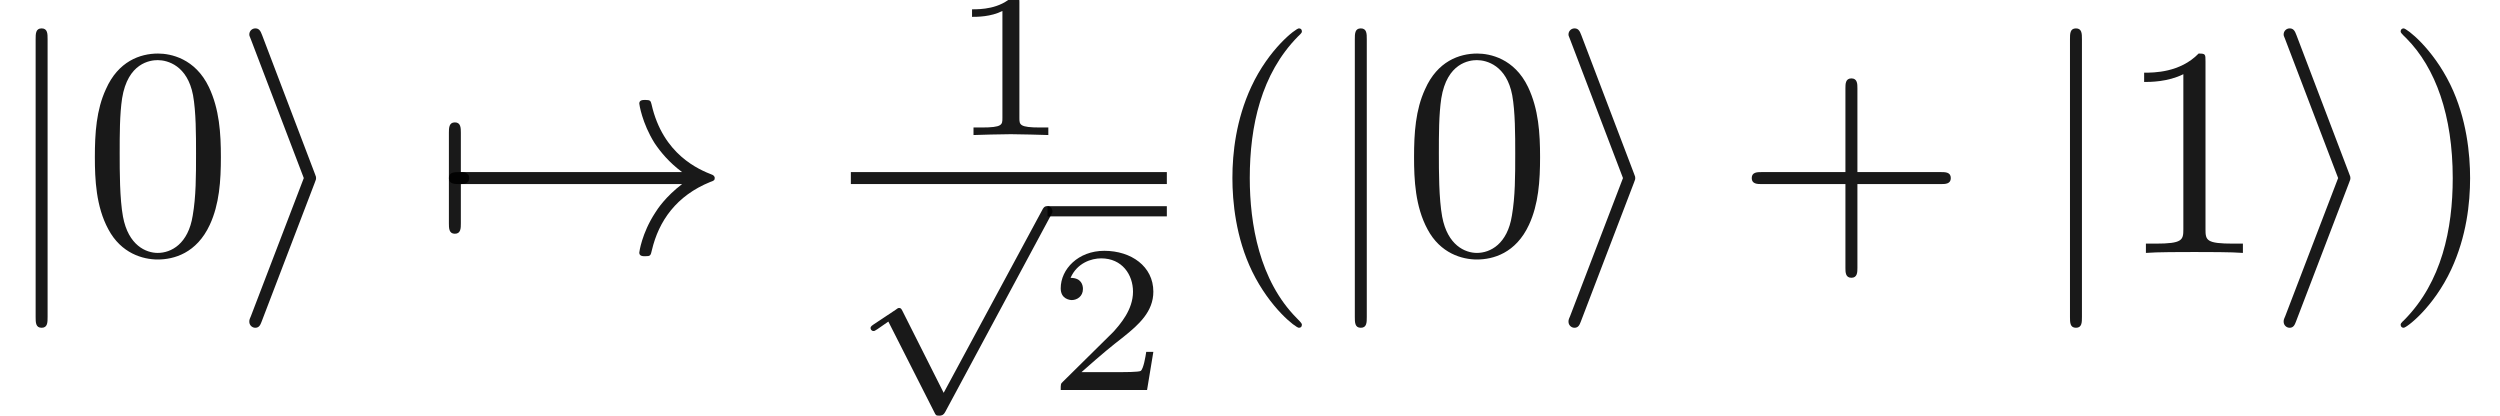
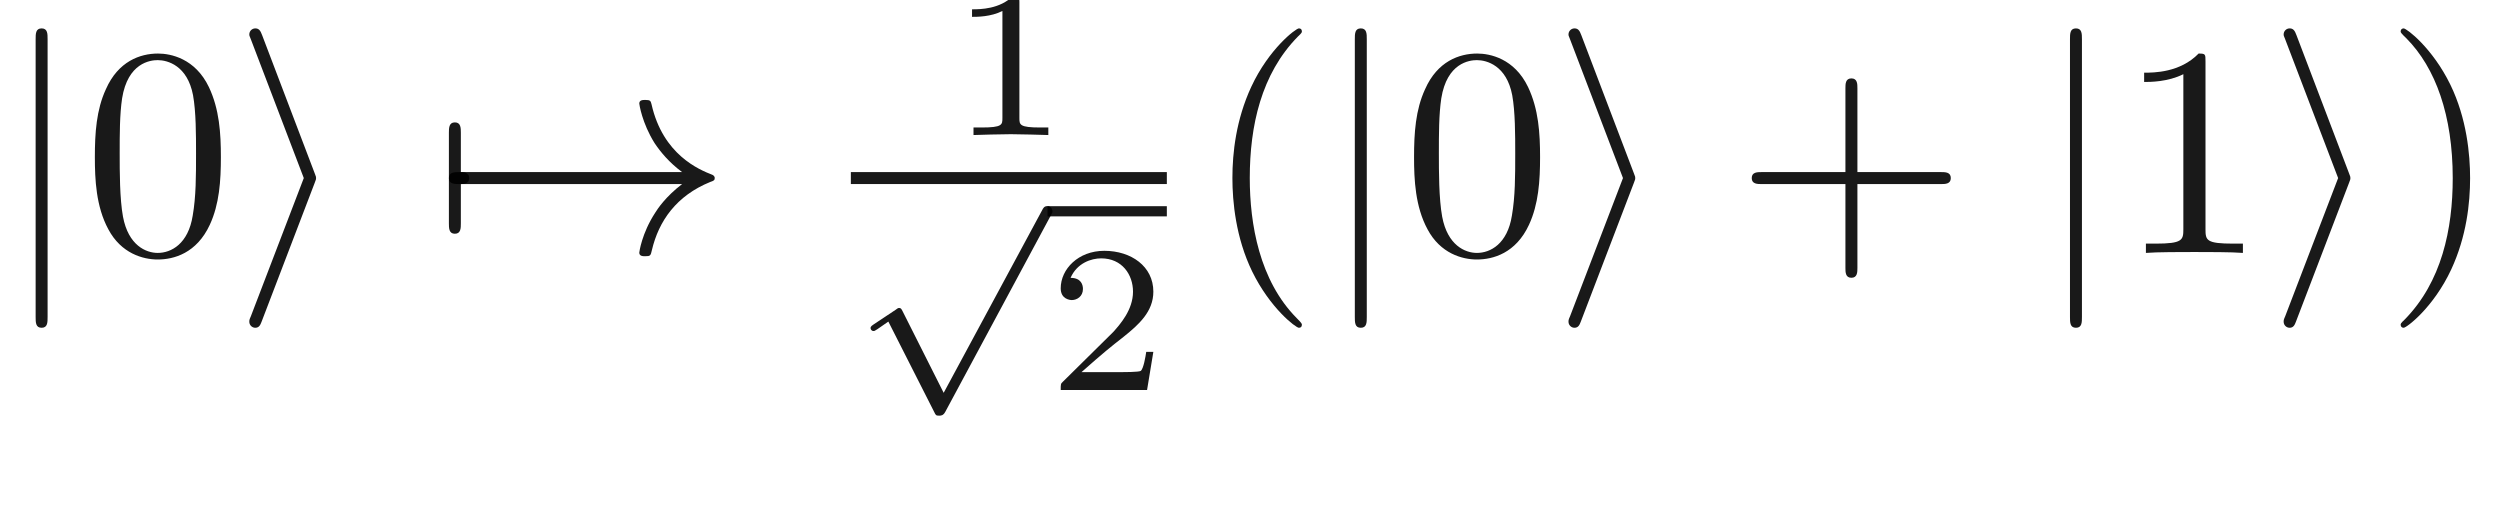
- <svg xmlns="http://www.w3.org/2000/svg" xmlns:ns1="http://github.com/leegao/readme2tex/" xmlns:xlink="http://www.w3.org/1999/xlink" height="13.836pt" ns1:offset="5.419604000000005" version="1.1" viewBox="-52.075 -70.454 83.199 13.836" width="83.199pt">
+ <svg xmlns="http://www.w3.org/2000/svg" xmlns:ns1="https://github.com/leegao/readme2tex/" xmlns:xlink="http://www.w3.org/1999/xlink" height="16.834pt" ns1:offset="5.419604000000005" version="1.1" viewBox="-52.075 -70.454 83.199 16.834" width="83.199pt">
  <defs>
+     <path d="M3.089 5.872L1.723 3.159C1.688 3.089 1.667 3.048 1.611 3.048C1.583 3.048 1.569 3.048 1.499 3.103L.753 3.599C.656 3.661 .656 3.696 .656 3.717C.656 3.759 .69 3.815 .753 3.815C.781 3.815 .795 3.815 .886 3.752C.962 3.696 1.165 3.557 1.248 3.501L2.776 6.514C2.824 6.618 2.838 6.632 2.936 6.632C2.999 6.632 3.075 6.632 3.145 6.5L6.653-.028C6.709-.119 6.709-.133 6.709-.167C6.709-.279 6.618-.342 6.541-.342C6.437-.342 6.402-.279 6.36-.195L3.089 5.872Z" id="g1-112" />
    <path d="M2.336-4.435C2.336-4.624 2.322-4.631 2.127-4.631C1.681-4.191 1.046-4.184 .76-4.184V-3.933C.928-3.933 1.388-3.933 1.771-4.129V-.572C1.771-.342 1.771-.251 1.074-.251H.809V0C.934-.007 1.792-.028 2.05-.028C2.267-.028 3.145-.007 3.299 0V-.251H3.034C2.336-.251 2.336-.342 2.336-.572V-4.435Z" id="g3-49" />
    <path d="M3.522-1.269H3.285C3.264-1.116 3.194-.704 3.103-.635C3.048-.593 2.511-.593 2.413-.593H1.13C1.862-1.241 2.106-1.437 2.525-1.764C3.041-2.176 3.522-2.608 3.522-3.271C3.522-4.115 2.783-4.631 1.89-4.631C1.025-4.631 .439-4.024 .439-3.382C.439-3.027 .739-2.992 .809-2.992C.976-2.992 1.179-3.11 1.179-3.361C1.179-3.487 1.13-3.731 .767-3.731C.983-4.226 1.458-4.38 1.785-4.38C2.483-4.38 2.845-3.836 2.845-3.271C2.845-2.664 2.413-2.183 2.19-1.932L.509-.272C.439-.209 .439-.195 .439 0H3.313L3.522-1.269Z" id="g3-50" />
    <path d="M8.309-2.291C7.761-1.873 7.492-1.465 7.412-1.335C6.964-.648 6.884-.02 6.884-.01C6.884 .11 7.004 .11 7.083 .11C7.253 .11 7.263 .09 7.303-.09C7.532-1.066 8.12-1.903 9.245-2.361C9.365-2.401 9.395-2.421 9.395-2.491S9.335-2.59 9.315-2.6C8.877-2.77 7.671-3.268 7.293-4.941C7.263-5.061 7.253-5.091 7.083-5.091C7.004-5.091 6.884-5.091 6.884-4.971C6.884-4.951 6.974-4.324 7.392-3.656C7.592-3.357 7.88-3.009 8.309-2.69H.907C.727-2.69 .548-2.69 .548-2.491S.727-2.291 .907-2.291H8.309Z" id="g0-33" />
    <path d="M.946-2.291C1.006-2.291 1.225-2.291 1.225-2.491S1.006-2.69 .946-2.69V-3.995C.946-4.154 .946-4.344 .747-4.344S.548-4.154 .548-3.995V-.986C.548-.827 .548-.638 .747-.638S.946-.827 .946-.986V-2.291Z" id="g0-55" />
    <path d="M2.72-2.321C2.77-2.441 2.77-2.461 2.77-2.491S2.77-2.54 2.72-2.66L.976-7.243C.917-7.412 .857-7.472 .747-7.472S.548-7.382 .548-7.273C.548-7.243 .548-7.223 .598-7.113L2.361-2.491L.598 2.112C.548 2.222 .548 2.242 .548 2.291C.548 2.401 .638 2.491 .747 2.491C.877 2.491 .917 2.391 .956 2.291L2.72-2.321Z" id="g0-105" />
    <path d="M1.584-7.113C1.584-7.293 1.584-7.472 1.385-7.472S1.186-7.293 1.186-7.113V2.132C1.186 2.311 1.186 2.491 1.385 2.491S1.584 2.311 1.584 2.132V-7.113Z" id="g0-106" />
-     <path d="M3.089 5.872L1.723 3.159C1.688 3.089 1.667 3.048 1.611 3.048C1.583 3.048 1.569 3.048 1.499 3.103L.753 3.599C.656 3.661 .656 3.696 .656 3.717C.656 3.759 .69 3.815 .753 3.815C.781 3.815 .795 3.815 .886 3.752C.962 3.696 1.165 3.557 1.248 3.501L2.776 6.514C2.824 6.618 2.838 6.632 2.936 6.632C2.999 6.632 3.075 6.632 3.145 6.5L6.653-.028C6.709-.119 6.709-.133 6.709-.167C6.709-.279 6.618-.342 6.541-.342C6.437-.342 6.402-.279 6.36-.195L3.089 5.872Z" id="g1-112" />
    <path d="M3.298 2.391C3.298 2.361 3.298 2.341 3.128 2.172C1.883 .917 1.564-.966 1.564-2.491C1.564-4.224 1.943-5.958 3.168-7.203C3.298-7.323 3.298-7.342 3.298-7.372C3.298-7.442 3.258-7.472 3.198-7.472C3.098-7.472 2.202-6.795 1.614-5.529C1.106-4.433 .986-3.328 .986-2.491C.986-1.714 1.096-.508 1.644 .618C2.242 1.843 3.098 2.491 3.198 2.491C3.258 2.491 3.298 2.461 3.298 2.391Z" id="g2-40" />
    <path d="M2.879-2.491C2.879-3.268 2.77-4.473 2.222-5.599C1.624-6.824 .767-7.472 .667-7.472C.608-7.472 .568-7.432 .568-7.372C.568-7.342 .568-7.323 .757-7.143C1.733-6.157 2.301-4.573 2.301-2.491C2.301-.787 1.933 .966 .697 2.222C.568 2.341 .568 2.361 .568 2.391C.568 2.451 .608 2.491 .667 2.491C.767 2.491 1.664 1.813 2.252 .548C2.76-.548 2.879-1.654 2.879-2.491Z" id="g2-41" />
    <path d="M4.075-2.291H6.854C6.994-2.291 7.183-2.291 7.183-2.491S6.994-2.69 6.854-2.69H4.075V-5.479C4.075-5.619 4.075-5.808 3.875-5.808S3.676-5.619 3.676-5.479V-2.69H.887C.747-2.69 .558-2.69 .558-2.491S.747-2.291 .887-2.291H3.676V.498C3.676 .638 3.676 .827 3.875 .827S4.075 .638 4.075 .498V-2.291Z" id="g2-43" />
    <path d="M4.583-3.188C4.583-3.985 4.533-4.782 4.184-5.519C3.726-6.476 2.909-6.635 2.491-6.635C1.893-6.635 1.166-6.376 .757-5.45C.438-4.762 .389-3.985 .389-3.188C.389-2.441 .428-1.544 .837-.787C1.265 .02 1.993 .219 2.481 .219C3.019 .219 3.776 .01 4.214-.936C4.533-1.624 4.583-2.401 4.583-3.188ZM2.481 0C2.092 0 1.504-.249 1.325-1.205C1.215-1.803 1.215-2.72 1.215-3.308C1.215-3.945 1.215-4.603 1.295-5.141C1.484-6.326 2.232-6.416 2.481-6.416C2.809-6.416 3.467-6.237 3.656-5.25C3.756-4.692 3.756-3.935 3.756-3.308C3.756-2.56 3.756-1.883 3.646-1.245C3.497-.299 2.929 0 2.481 0Z" id="g2-48" />
    <path d="M2.929-6.376C2.929-6.615 2.929-6.635 2.7-6.635C2.082-5.998 1.205-5.998 .887-5.998V-5.689C1.086-5.689 1.674-5.689 2.192-5.948V-.787C2.192-.428 2.162-.309 1.265-.309H.946V0C1.295-.03 2.162-.03 2.56-.03S3.826-.03 4.174 0V-.309H3.856C2.959-.309 2.929-.418 2.929-.787V-6.376Z" id="g2-49" />
    <path d="M3.318-.757C3.357-.359 3.626 .06 4.095 .06C4.304 .06 4.912-.08 4.912-.887V-1.445H4.663V-.887C4.663-.309 4.413-.249 4.304-.249C3.975-.249 3.935-.697 3.935-.747V-2.74C3.935-3.158 3.935-3.547 3.577-3.915C3.188-4.304 2.69-4.463 2.212-4.463C1.395-4.463 .707-3.995 .707-3.337C.707-3.039 .907-2.869 1.166-2.869C1.445-2.869 1.624-3.068 1.624-3.328C1.624-3.447 1.574-3.776 1.116-3.786C1.385-4.134 1.873-4.244 2.192-4.244C2.68-4.244 3.248-3.856 3.248-2.969V-2.6C2.74-2.57 2.042-2.54 1.415-2.242C.667-1.903 .418-1.385 .418-.946C.418-.139 1.385 .11 2.012 .11C2.67 .11 3.128-.289 3.318-.757ZM3.248-2.391V-1.395C3.248-.448 2.531-.11 2.082-.11C1.594-.11 1.186-.458 1.186-.956C1.186-1.504 1.604-2.331 3.248-2.391Z" id="g2-97" />
  </defs>
  <g fill-opacity="0.9" id="page1">
    <use x="-52.075" y="-62.037" xlink:href="#g0-106" />
    <use x="-49.307" y="-62.037" xlink:href="#g2-48" />
    <use x="-44.326" y="-62.037" xlink:href="#g0-105" />
    <use x="-37.684" y="-62.037" xlink:href="#g0-55" />
    <use x="-37.684" y="-62.037" xlink:href="#g0-33" />
    <use x="-20.486" y="-65.96" xlink:href="#g3-49" />
    <rect height=".398" width="10.516" x="-23.759" y="-64.727" />
    <use x="-23.759" y="-63.253" xlink:href="#g1-112" />
    <rect height=".339" width="3.971" x="-17.214" y="-63.592" />
    <use x="-17.214" y="-57.476" xlink:href="#g3-50" />
    <use x="-12.047" y="-62.037" xlink:href="#g2-40" />
    <use x="-8.173" y="-62.037" xlink:href="#g0-106" />
    <use x="-5.405" y="-62.037" xlink:href="#g2-48" />
    <use x="-.424" y="-62.037" xlink:href="#g0-105" />
    <use x="5.664" y="-62.037" xlink:href="#g2-43" />
    <use x="15.627" y="-62.037" xlink:href="#g0-106" />
    <use x="18.394" y="-62.037" xlink:href="#g2-49" />
    <use x="23.376" y="-62.037" xlink:href="#g0-105" />
    <use x="27.25" y="-62.037" xlink:href="#g2-41" />
  </g>
</svg>
